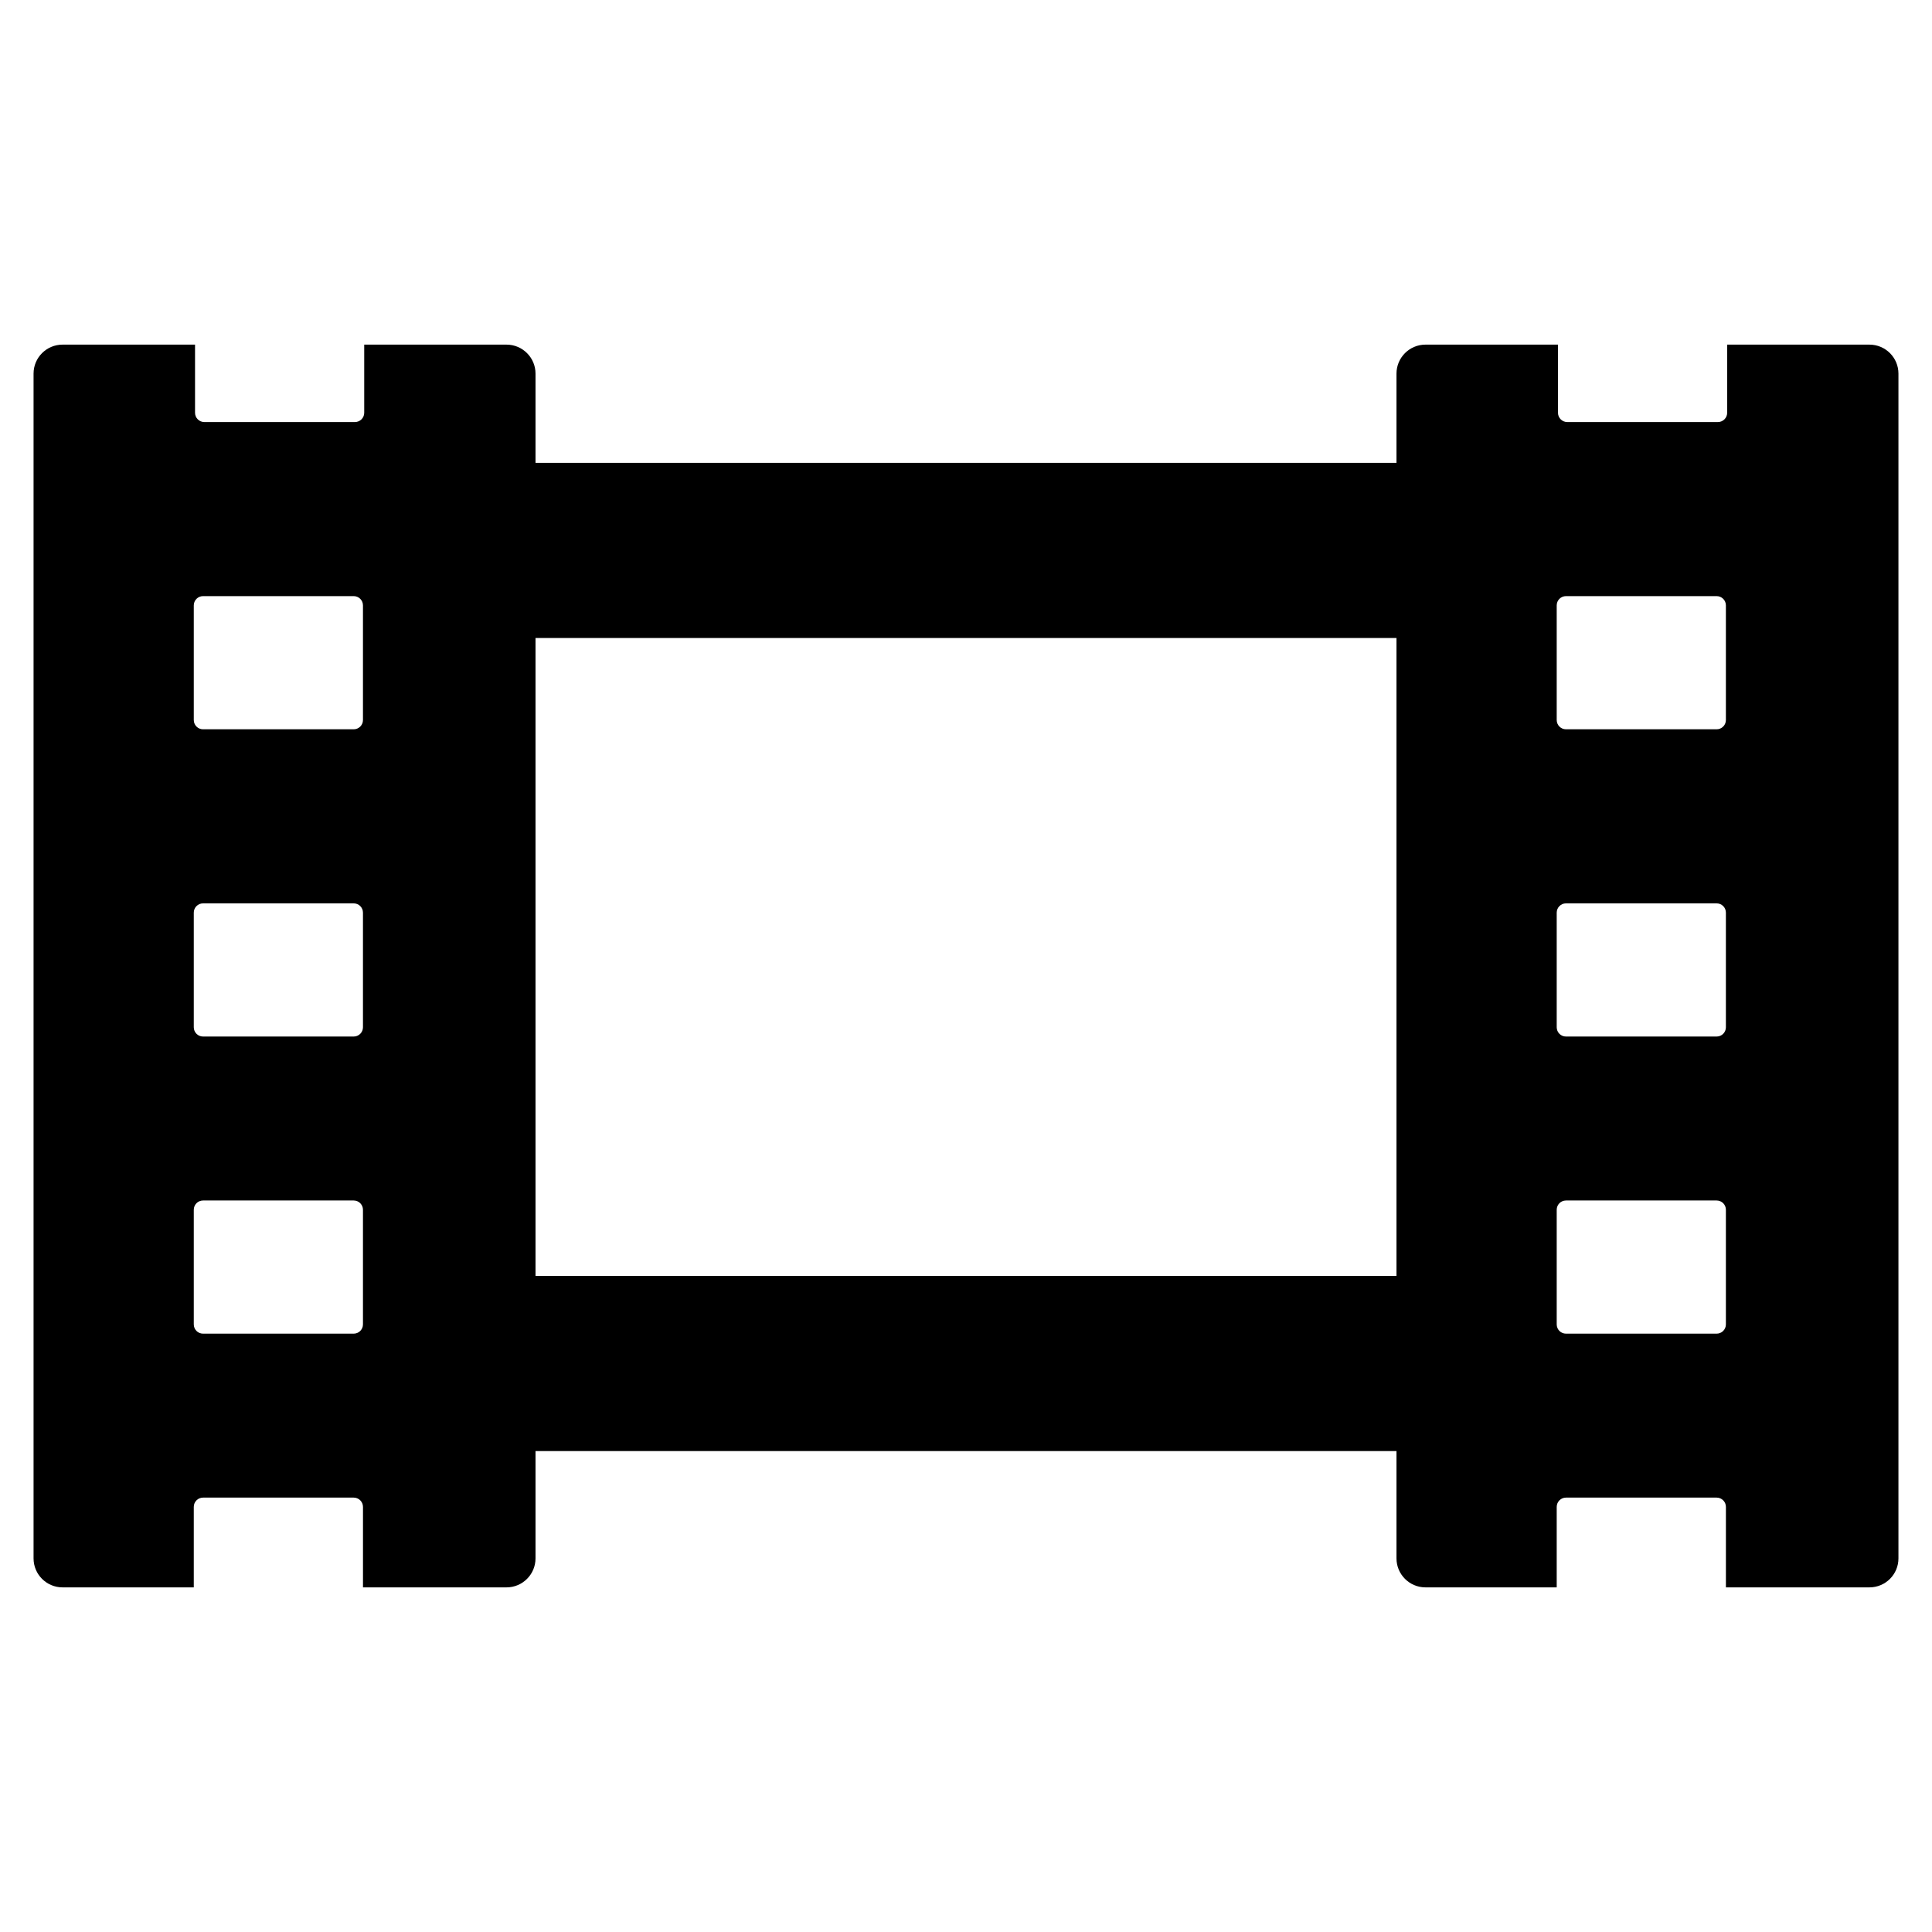
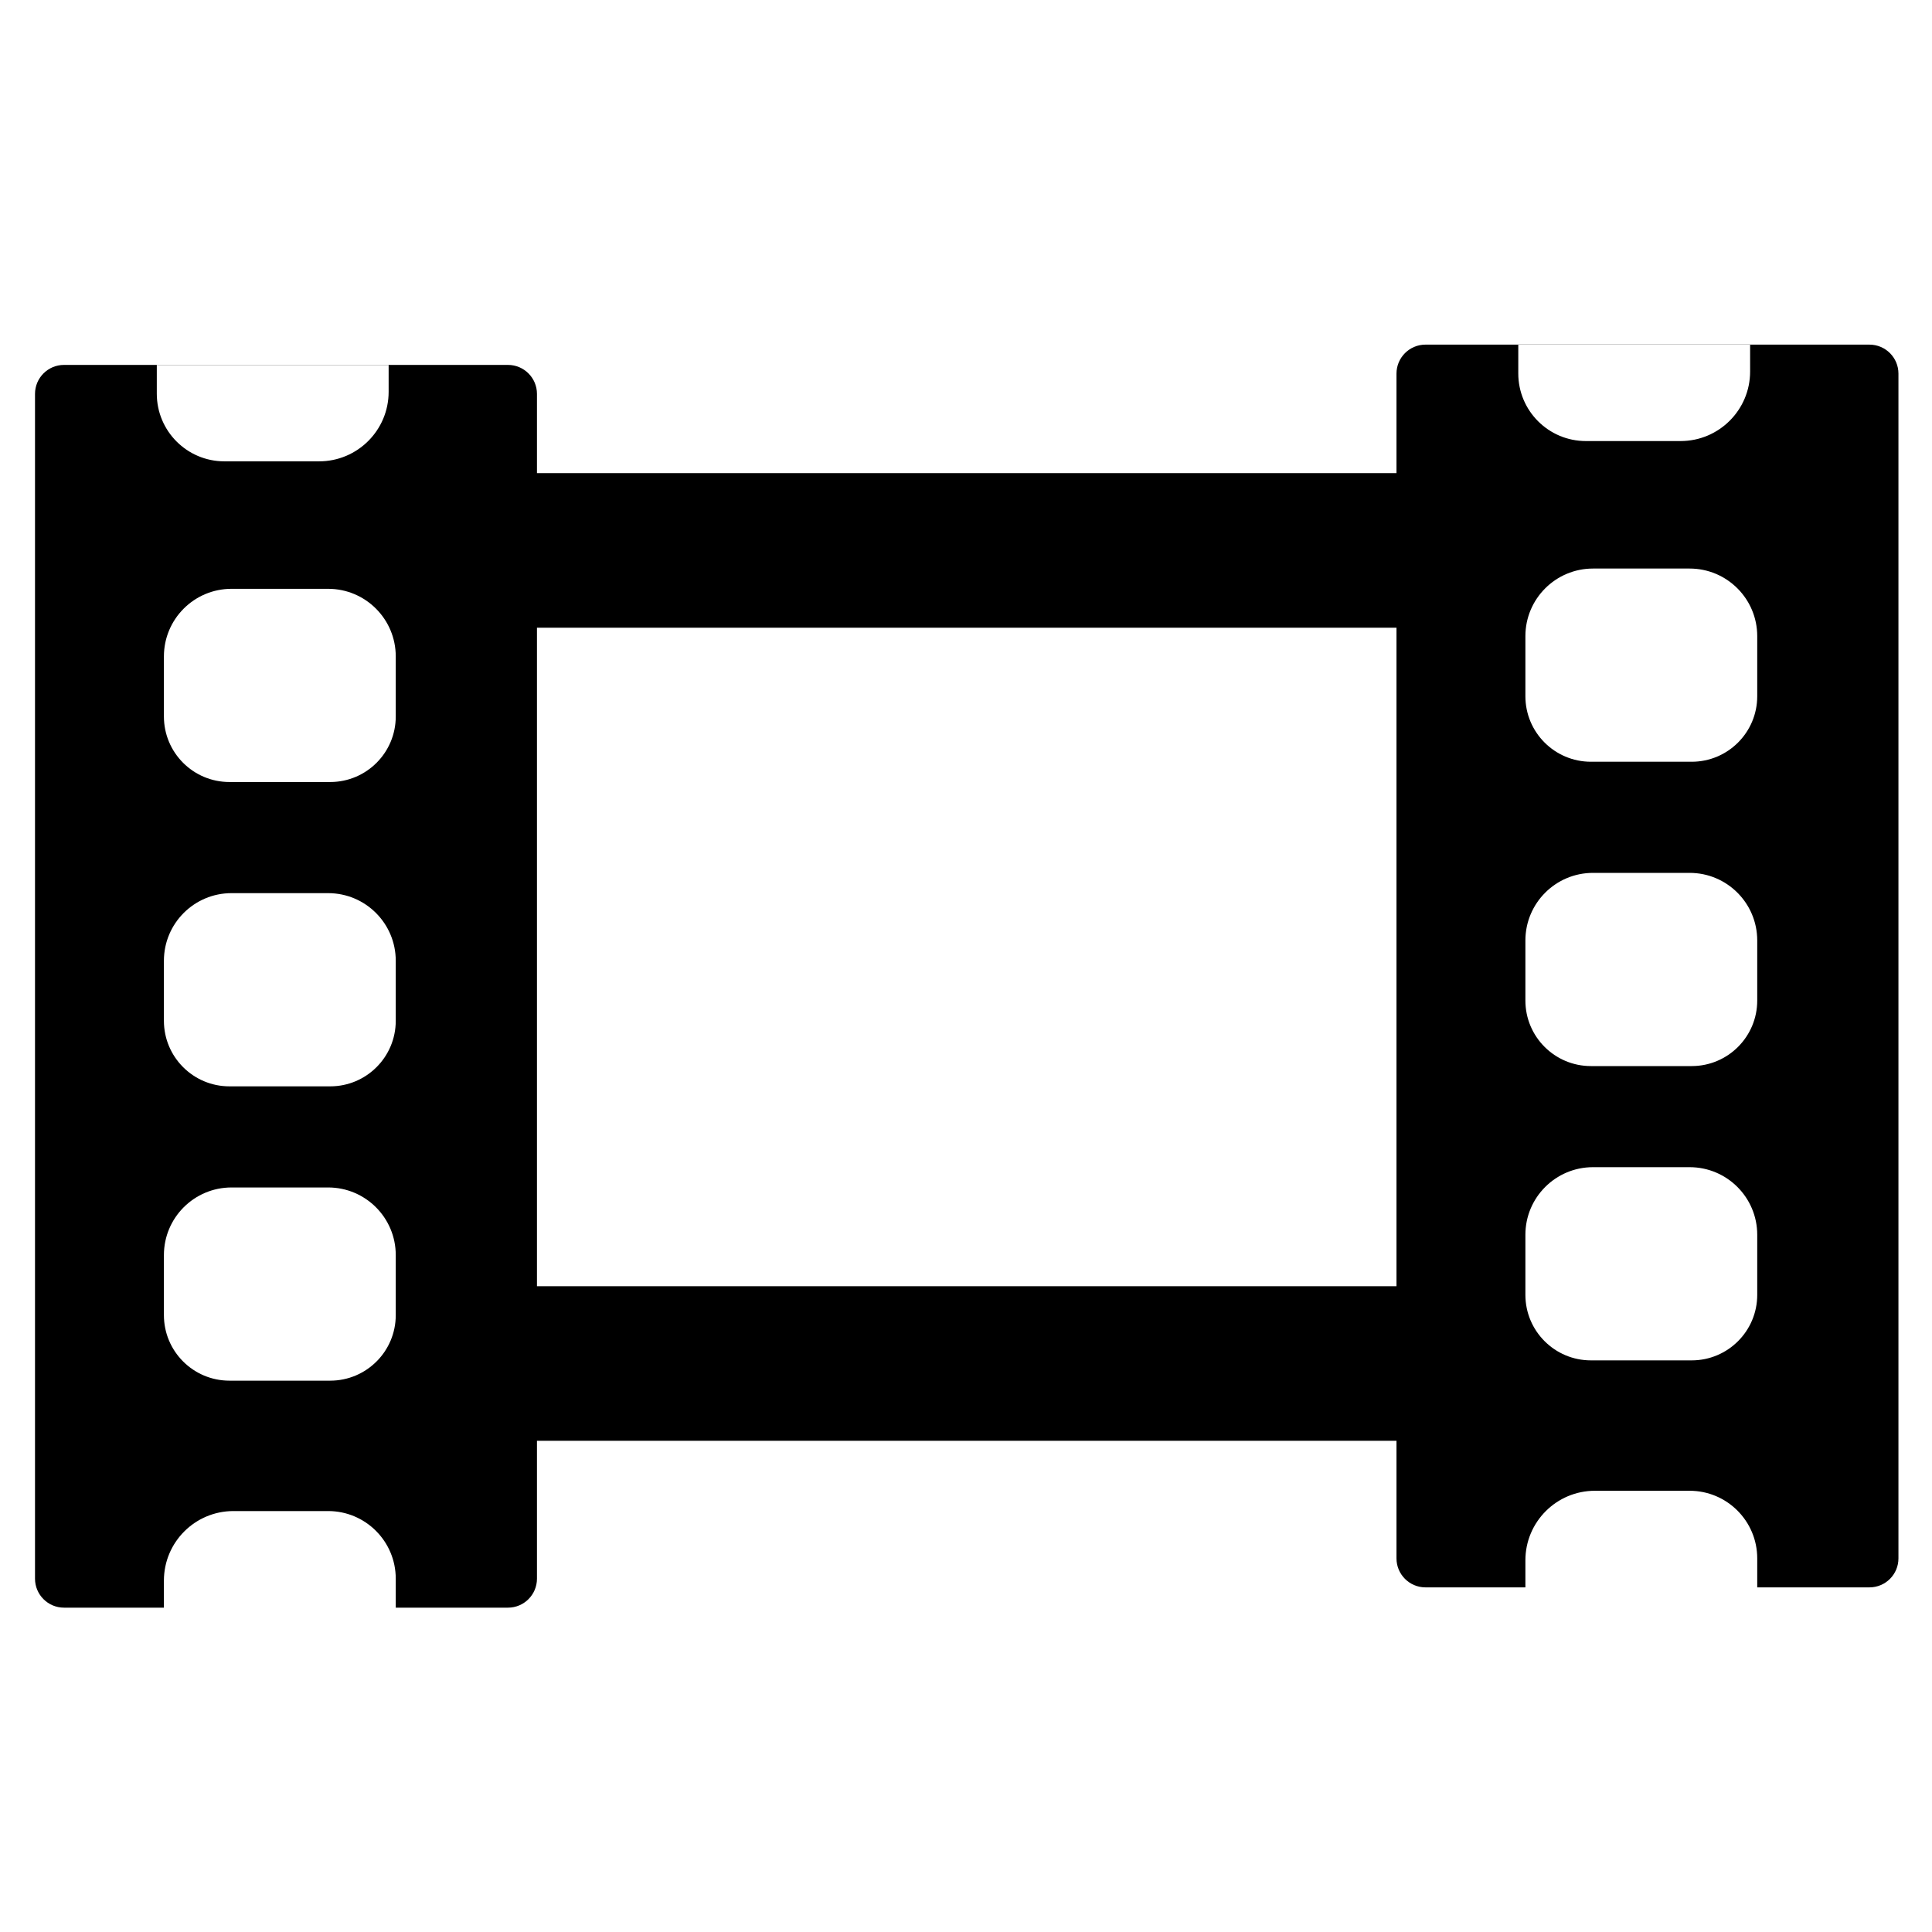
- <svg xmlns="http://www.w3.org/2000/svg" id="Video" version="1.1" x="0px" y="0px" viewBox="0 0 1000 1000" xml:space="preserve">
-   <rect x="271.33" y="239.57" width="457.35" height="90.66" />
-   <rect x="271.33" y="660.41" width="457.35" height="90.66" />
-   <path d="M262.18,821.62H32.37c-8.28,0-15-6.72-15-15V193.38c0-8.28,6.72-15,15-15h229.81c8.28,0,15,6.72,15,15v613.24   C277.18,814.91,270.46,821.62,262.18,821.62z M183.07,621.37H105.1c-2.65,0-4.8,2.15-4.8,4.8v59.33c0,2.65,2.15,4.8,4.8,4.8h77.97   c2.65,0,4.8-2.15,4.8-4.8v-59.33C187.87,623.52,185.72,621.37,183.07,621.37z M183.07,775.16H105.1c-2.65,0-4.8,2.15-4.8,4.8v41.66   h87.58v-41.66C187.87,777.31,185.72,775.16,183.07,775.16z M183.07,308.55H105.1c-2.65,0-4.8,2.15-4.8,4.8v59.33   c0,2.65,2.15,4.8,4.8,4.8h77.97c2.65,0,4.8-2.15,4.8-4.8v-59.33C187.87,310.7,185.72,308.55,183.07,308.55z M183.07,467.58H105.1   c-2.65,0-4.8,2.15-4.8,4.8v59.33c0,2.65,2.15,4.8,4.8,4.8h77.97c2.65,0,4.8-2.15,4.8-4.8v-59.33   C187.87,469.73,185.72,467.58,183.07,467.58z M188.53,178.38h-87.58v35.27c0,2.65,2.15,4.8,4.8,4.8h77.97c2.65,0,4.8-2.15,4.8-4.8   V178.38z" />
-   <path d="M967.63,821.62H737.82c-8.28,0-15-6.72-15-15V193.38c0-8.28,6.72-15,15-15h229.81c8.28,0,15,6.72,15,15v613.24   C982.63,814.91,975.92,821.62,967.63,821.62z M888.52,621.37h-77.97c-2.65,0-4.8,2.15-4.8,4.8v59.33c0,2.65,2.15,4.8,4.8,4.8h77.97   c2.65,0,4.8-2.15,4.8-4.8v-59.33C893.33,623.52,891.18,621.37,888.52,621.37z M888.52,775.16h-77.97c-2.65,0-4.8,2.15-4.8,4.8   v41.66h87.58v-41.66C893.33,777.31,891.18,775.16,888.52,775.16z M888.52,308.55h-77.97c-2.65,0-4.8,2.15-4.8,4.8v59.33   c0,2.65,2.15,4.8,4.8,4.8h77.97c2.65,0,4.8-2.15,4.8-4.8v-59.33C893.33,310.7,891.18,308.55,888.52,308.55z M888.52,467.58h-77.97   c-2.65,0-4.8,2.15-4.8,4.8v59.33c0,2.65,2.15,4.8,4.8,4.8h77.97c2.65,0,4.8-2.15,4.8-4.8v-59.33   C893.33,469.73,891.18,467.58,888.52,467.58z M893.99,178.38h-87.58v35.27c0,2.65,2.15,4.8,4.8,4.8h77.97c2.65,0,4.8-2.15,4.8-4.8   V178.38z" />
+ <svg xmlns="http://www.w3.org/2000/svg" version="1.1" x="0px" y="0px" viewBox="0 0 1000 1000" style="enable-background:new 0 0 1000 1000;" xml:space="preserve">
+   <style type="text/css">
+ 	.st0{display:none;}
+ 	.st1{display:inline;}
+ </style>
+   <g id="Слой_13" class="st0">
+     <g class="st1">
+       <circle cx="601.93" cy="149.71" r="37.24" />
+     </g>
+     <g class="st1">
+       <circle cx="773.15" cy="248.1" r="37.24" />
+     </g>
+     <g class="st1">
+       <circle cx="774.26" cy="787.62" r="37.24" />
+     </g>
+     <g class="st1">
+       <circle cx="603.45" cy="886.71" r="37.24" />
+     </g>
+     <g class="st1">
+       <circle cx="405.97" cy="887.11" r="37.24" />
+     </g>
+     <g class="st1">
+       <circle cx="234.74" cy="788.73" r="37.24" />
+     </g>
+     <g class="st1">
+       <circle cx="233.63" cy="249.21" r="37.24" />
+     </g>
+     <g class="st1">
+       <circle cx="404.45" cy="150.12" r="37.24" />
+     </g>
+     <g class="st1">
+       <circle cx="601.93" cy="149.71" r="37.24" />
+     </g>
+     <g class="st1">
+       <path d="M236.64,563.62l35.09-185.47h53.53l-57.83,260.66h-54.07l-42.43-174.37L128.5,638.81H74.44L16.61,378.15h53.53    l35.27,185.11l42.97-185.11h45.47L236.64,563.62z" />
+       <path d="M565.7,563.62l35.09-185.47h53.53l-57.82,260.66h-54.07L500,464.44l-42.43,174.37h-54.07l-57.83-260.66h53.53    l35.27,185.11l42.97-185.11h45.47L565.7,563.62z" />
+       <path d="M894.77,563.62l35.09-185.47h53.53l-57.83,260.66H871.5l-42.43-174.37l-42.43,174.37h-54.07l-57.83-260.66h53.53    l35.27,185.11l42.97-185.11h45.47L894.77,563.62z" />
+     </g>
+   </g>
+   <g id="Слой_14" class="st0">
+     <path class="st1" d="M714.12,288.7h234.67c28.29,0,51.22,22.93,51.22,51.22v320.16c0,28.29-22.93,51.22-51.22,51.22H51.22   C22.93,711.3,0,688.37,0,660.08V339.92c0-28.29,22.93-51.22,51.22-51.22h234.67H714.12z M500,309.6   c-105.16,0-190.4,85.25-190.4,190.4S394.84,690.4,500,690.4S690.4,605.16,690.4,500S605.16,309.6,500,309.6z" />
+     <circle class="st1" cx="500" cy="500" r="118.65" />
+   </g>
+   <g id="Слой_12" class="st0">
+     <polygon class="st1" points="693.9,275.22 734.36,426.23 844.9,315.68  " />
+     <circle class="st1" cx="867.37" cy="448.69" r="43.79" />
+     <polygon class="st1" points="693.9,788.67 844.9,748.21 734.36,637.67  " />
+     <circle class="st1" cx="867.37" cy="615.2" r="43.79" />
+     <path class="st1" d="M525.27,431.36H163.17V246.73h362.11V431.36z M110.46,197.27c0,0-63.08,47.66-63.08,141.78   s63.08,141.78,63.08,141.78h467.52c0,0,63.08-47.66,63.08-141.78s-63.08-141.78-63.08-141.78H110.46z" />
+     <path class="st1" d="M525.27,817.16H163.17V632.54h362.11V817.16z M110.46,583.07c0,0-63.08,47.66-63.08,141.78   s63.08,141.78,63.08,141.78h467.52c0,0,63.08-47.66,63.08-141.78s-63.08-141.78-63.08-141.78H110.46z" />
+   </g>
+   <g id="Слой_11" class="st0">
+     <path class="st1" d="M701.78,571.05c8.36-21.97,12.94-45.79,12.94-70.66c0-98.03-71.16-179.74-164.54-196.21l-1.01-120.89   c31.72,3.15,60.88,11.01,90.37,23.48c37.95,16.05,72.03,39.03,101.28,68.28c29.26,29.26,52.23,63.33,68.28,101.28   c16.63,39.31,25.06,81.05,25.06,124.05s-8.43,84.74-25.06,124.05L701.78,571.05z M354.05,383.76   c-23.77,32.81-37.79,73.11-37.79,116.63c0,98.35,71.63,180.28,165.46,196.37l0.17,120.57c-31.16-3.25-61.46-11.06-90.45-23.32   c-37.95-16.05-72.03-39.02-101.28-68.28c-29.26-29.26-52.23-63.33-68.28-101.28c-16.63-39.31-25.06-81.05-25.06-124.05   s8.43-84.74,25.06-124.05c11.49-27.16,26.52-52.34,44.86-75.18c7.29-9.08,15.1-17.79,23.42-26.1L354.05,383.76z" />
+     <polygon class="st1" points="654.91,806.08 907.9,625.51 625.03,496.7  " />
+     <polygon class="st1" points="384.75,173.65 131.75,354.21 414.63,483.03  " />
+   </g>
+   <g id="Слой_10" class="st0">
+     <circle class="st1" cx="661.44" cy="497.58" r="61.53" />
+     <circle class="st1" cx="292.51" cy="622.98" r="55.19" />
+     <rect x="165.38" y="319.61" class="st1" width="110.38" height="110.38" />
+     <polygon class="st1" points="0,500.4 129.25,575.02 129.25,425.78  " />
+     <path class="st1" d="M476.95,526.69l-66.02,66.02c-4.21,4.21-9.93,6.58-15.88,6.58H333.4v47.36h81.25c5.96,0,11.67-2.37,15.88-6.58   l104.76-104.74c5.54-5.54,13.05-8.65,20.88-8.65l83.41,0v-58.21l-146.86-0.01c-7.81,0-15.3-3.09-20.83-8.6L369.06,357.52   c-4.3-4.28-10.13-6.69-16.2-6.69h-81.07v47.36h62.95c6.13,0,12,2.45,16.32,6.81l62.67,63.66l-288.79-0.18v58.21H476.95z" />
+     <circle class="st1" cx="799.95" cy="498.74" r="61.53" />
+     <circle class="st1" cx="938.47" cy="497.04" r="61.53" />
+   </g>
+   <g id="Слой_2" class="st0">
+     <path class="st1" d="M836.96,642.76v107.6c-1.63,37.29-30.01,79.7-76.34,107.83c-63.65,38.64-137.07,35.71-163.99-6.56   c-26.92-42.26,2.85-107.84,66.49-146.48c33.5-20.34,68.56-29.24,99.27-26.87l-0.07-39.26l0.07-45.57l-0.07-305.99v-8.89   c0-11.14-10.22-19.62-21.48-17.84c0,0-124.28,14.56-169.17,14.56c-44.89,0-159.75-14.56-159.75-14.56   c-11.26-1.78-21.48,6.7-21.48,17.84v8.89v373.67l-0.07,89.22c-1.63,37.29-30.01,79.7-76.34,107.83   c-63.65,38.64-137.07,35.71-163.99-6.56c-26.92-42.26,2.85-107.84,66.49-146.48c33.5-20.34,68.56-29.24,99.27-26.87V656.8V211.13   v-62.03c0-20.12,16.71-36.43,37.32-36.43c26.99,0,124.32,30.22,216.05,30.22s203.47-30.22,230.46-30.22   c20.61,0,37.32,16.31,37.32,36.43v62.03v409.95V642.76z" />
+   </g>
+   <g id="Слой_3" class="st0">
+     <path class="st1" d="M328.92,300.83l17.87-114.11c3.03-11.11,14.33-16.21,26.36-18.9c12.95-2.9,58.71-8.2,126.85-8.2   s113.3,4.38,126.85,8.2c13.56,3.81,23.33,7.79,26.36,18.9l17.87,114.11h187.5c22.6,0,40.92,18.32,40.92,40.92v403.78   c0,22.6-18.32,40.92-40.92,40.92H141.42c-22.6,0-40.92-18.32-40.92-40.92V341.75c0-22.6,18.32-40.92,40.92-40.92H328.92z    M500,374.82c-93.24,0-168.83,75.59-168.83,168.83S406.76,712.47,500,712.47s168.83-75.59,168.83-168.83S593.24,374.82,500,374.82z   " />
+     <circle class="st1" cx="500" cy="543.64" r="94.8" />
+   </g>
+   <g id="Слой_4" class="st0">
+     <path class="st1" d="M500,999.18c-67.37,0-132.75-13.21-194.32-39.25c-59.45-25.14-112.83-61.13-158.66-106.96   c-45.83-45.83-81.81-99.21-106.96-158.66C14.02,632.75,0.82,567.37,0.82,500s13.21-132.75,39.25-194.32   c25.14-59.45,61.13-112.83,106.96-158.66c45.83-45.83,99.21-81.81,158.66-106.96C367.25,14.02,432.63,0.82,500,0.82   s132.75,13.21,194.32,39.25c59.45,25.14,112.83,61.13,158.66,106.96c45.83,45.83,81.81,99.21,106.96,158.66   c26.04,61.57,39.25,126.95,39.25,194.32s-13.21,132.75-39.25,194.32c-25.14,59.45-61.13,112.83-106.96,158.66   s-99.21,81.81-158.66,106.96C632.75,985.98,567.37,999.18,500,999.18z M500,82.76C269.93,82.76,82.76,269.93,82.76,500   c0,230.07,187.18,417.24,417.24,417.24c230.07,0,417.24-187.17,417.24-417.24C917.24,269.93,730.07,82.76,500,82.76z" />
+     <rect x="83.21" y="460.01" class="st1" width="833.59" height="80" />
+     <path class="st1" d="M524.49,67.17C419.85,181.81,355.95,334.24,355.95,501.31c0,172.77,68.33,329.89,179.39,445.74l-76.52,37.24   c-53.18-59.52-95.8-126.79-126.97-200.48c-37.86-89.52-57.06-184.56-57.06-282.5s19.2-192.98,57.06-282.5   c30.99-73.26,73.3-140.18,126.05-199.45L524.49,67.17z" />
+     <path class="st1" d="M513.15,8.14c66.62,66.62,118.94,144.23,155.49,230.65c37.86,89.52,57.06,184.56,57.06,282.5   s-19.2,192.98-57.06,282.5c-28.27,66.85-65.98,128.42-112.44,183.71l-71.66-41.62c99.57-113.49,160-262.12,160-424.6   c0-176.46-71.27-336.58-186.55-453.09L513.15,8.14z" />
+     <path class="st1" d="M884.7,231.29c-32.47,20.32-66.59,38.06-102.2,53.12c-89.52,37.86-184.56,57.06-282.5,57.06   s-192.98-19.2-282.5-57.06c-34.58-14.62-67.74-31.77-99.35-51.35l50.41-64.67c96.9,58.34,210.32,91.91,331.44,91.91   c123.08,0,238.22-34.68,336.15-94.78L884.7,231.29z" />
+     <path class="st1" d="M114.59,768c32.68-20.5,67.04-38.39,102.91-53.57c89.52-37.86,184.56-57.06,282.5-57.06   s192.98,19.2,282.5,57.06c35.4,14.97,69.33,32.59,101.62,52.76l-51.7,63.85c-97.12-58.7-210.9-92.51-332.42-92.51   c-121.55,0-235.36,33.82-332.49,92.55L114.59,768z" />
+   </g>
+   <g id="Слой_5" class="st0">
+     <path class="st1" d="M970.72,580.4v185.56c0,47.71-38.68,86.39-86.39,86.39H115.67c-47.71,0-86.39-38.68-86.39-86.39V580.4   c0-8.3,6.73-15.04,15.04-15.04h197.03v24.35c0,8.3,6.73,15.04,15.04,15.04h89.59c8.3,0,15.04-6.73,15.04-15.04v-24.35h268.1v24.35   c0,8.3,6.73,15.04,15.04,15.04h89.59c8.3,0,15.04-6.73,15.04-15.04v-24.35h206.92C963.99,565.36,970.72,572.09,970.72,580.4z" />
+     <path class="st1" d="M970.72,471.65v-80.6c0-47.77-38.73-86.5-86.5-86.5H115.78c-47.77,0-86.5,38.73-86.5,86.5v80.6   c0,8.37,6.78,15.15,15.15,15.15h196.91v-33.29c0-7.16,5.8-12.96,12.96-12.96h93.74c7.16,0,12.96,5.8,12.96,12.96v33.29h268.1   v-33.29c0-7.16,5.8-12.96,12.96-12.96h93.74c7.16,0,12.96,5.8,12.96,12.96v33.29h206.81C963.94,486.8,970.72,480.02,970.72,471.65z   " />
+     <path class="st1" d="M627.37,319.63l-0.27-47.41c-0.11-19.2-15.7-34.7-34.9-34.7l-184.7,0c-18.8,0-34.22,14.89-34.88,33.67   l-1.71,48.44c0,1.29-72.46,0.58-72.46-0.07v-52.34c0-55.99,45.39-101.38,101.38-101.38h200.36c55.99,0,101.38,45.39,101.38,101.38   v52.34C701.56,320.21,627.37,320.92,627.37,319.63z" />
+   </g>
+   <g id="Слой_6" class="st0">
+     <path class="st1" d="M956.85,811.98H179.24L33.15,665.9V198.02c0-5.52,4.48-10,10-10h913.69c5.52,0,10,4.48,10,10v603.96   C966.85,807.5,962.37,811.98,956.85,811.98z M91.14,608.97l146.08,145.02V463.95L91.14,608.97z" />
+   </g>
+   <g id="Слой_7">
+     <rect x="271.33" y="244.9" width="457.35" height="80" />
+     <rect x="271.33" y="665.75" width="457.35" height="80" />
+     <path d="M874.54,604.13h-50c-19.33,0-35,15.67-35,35v31.07c0,18.74,15.19,33.93,33.93,33.93h52.14c18.74,0,33.93-15.19,33.93-33.93   v-31.07C909.54,619.8,893.87,604.13,874.54,604.13z M874.54,294.28h-50c-19.33,0-35,15.67-35,35v31.07   c0,18.74,15.19,33.93,33.93,33.93h52.14c18.74,0,33.93-15.19,33.93-33.93v-31.07C909.54,309.95,893.87,294.28,874.54,294.28z    M874.54,451.8h-50c-19.33,0-35,15.67-35,35v31.07c0,18.74,15.19,33.93,33.93,33.93h52.14c18.74,0,33.93-15.19,33.93-33.93V486.8   C909.54,467.47,893.87,451.8,874.54,451.8z M905.86,178.29h-120v15c0,19.33,15.67,35,35,35h49c19.88,0,36-16.12,36-36V178.29z    M789.54,821.62h120v-15c0-19.33-15.67-35-35-35h-49c-19.88,0-36,16.12-36,36V821.62z M967.63,821.62H737.82c-8.28,0-15-6.72-15-15   V193.38c0-8.28,6.72-15,15-15h229.81c8.28,0,15,6.72,15,15v613.24C982.63,814.91,975.92,821.62,967.63,821.62z" />
+     <path d="M169.84,614.63h-50c-19.33,0-35,15.67-35,35v31.07c0,18.74,15.19,33.93,33.93,33.93h52.14c18.74,0,33.93-15.19,33.93-33.93   v-31.07C204.84,630.3,189.17,614.63,169.84,614.63z M169.84,304.77h-50c-19.33,0-35,15.67-35,35v31.07   c0,18.74,15.19,33.93,33.93,33.93h52.14c18.74,0,33.93-15.19,33.93-33.93v-31.07C204.84,320.44,189.17,304.77,169.84,304.77z    M169.84,462.29h-50c-19.33,0-35,15.67-35,35v31.07c0,18.74,15.19,33.93,33.93,33.93h52.14c18.74,0,33.93-15.19,33.93-33.93v-31.07   C204.84,477.96,189.17,462.29,169.84,462.29z M201.16,188.79h-120v15c0,19.33,15.67,35,35,35h49c19.88,0,36-16.12,36-36V188.79z    M84.84,832.12h120v-15c0-19.33-15.67-35-35-35h-49c-19.88,0-36,16.12-36,36V832.12z M262.93,832.12H33.12c-8.28,0-15-6.72-15-15   V203.88c0-8.28,6.72-15,15-15h229.81c8.28,0,15,6.72,15,15v613.24C277.93,825.4,271.22,832.12,262.93,832.12z" />
+   </g>
+   <g id="Слой_8" class="st0">
+     <path class="st1" d="M606.7,611.67c4.97,0,8.27,3.76,12.22,6.77c60.78,46.4,155.94,153.34,203.96,153.34   c60.95,0,102.85-6.32,88.43-117.21c-7.24-55.68-34.15-257.51-45.47-310.31s-70.64-116.06-152.28-116.06   c-48.85,0-92.16,23.69-126.79,59.95c-4.23,3.65-13.26,4.47-17.2,4.47l-142.94,0c-3.94,0-10.7-1.62-13.42-4.47   c-34.63-36.25-77.95-59.95-126.79-59.95c-81.64,0-140.96,63.25-152.28,116.06S95.92,598.9,88.68,654.58   c-14.41,110.89,27.49,117.21,88.43,117.21c48.03,0,159.18-116.06,204.7-153.34c3.84-3.15,7.25-6.77,12.22-6.77L606.7,611.67z" />
+   </g>
</svg>
